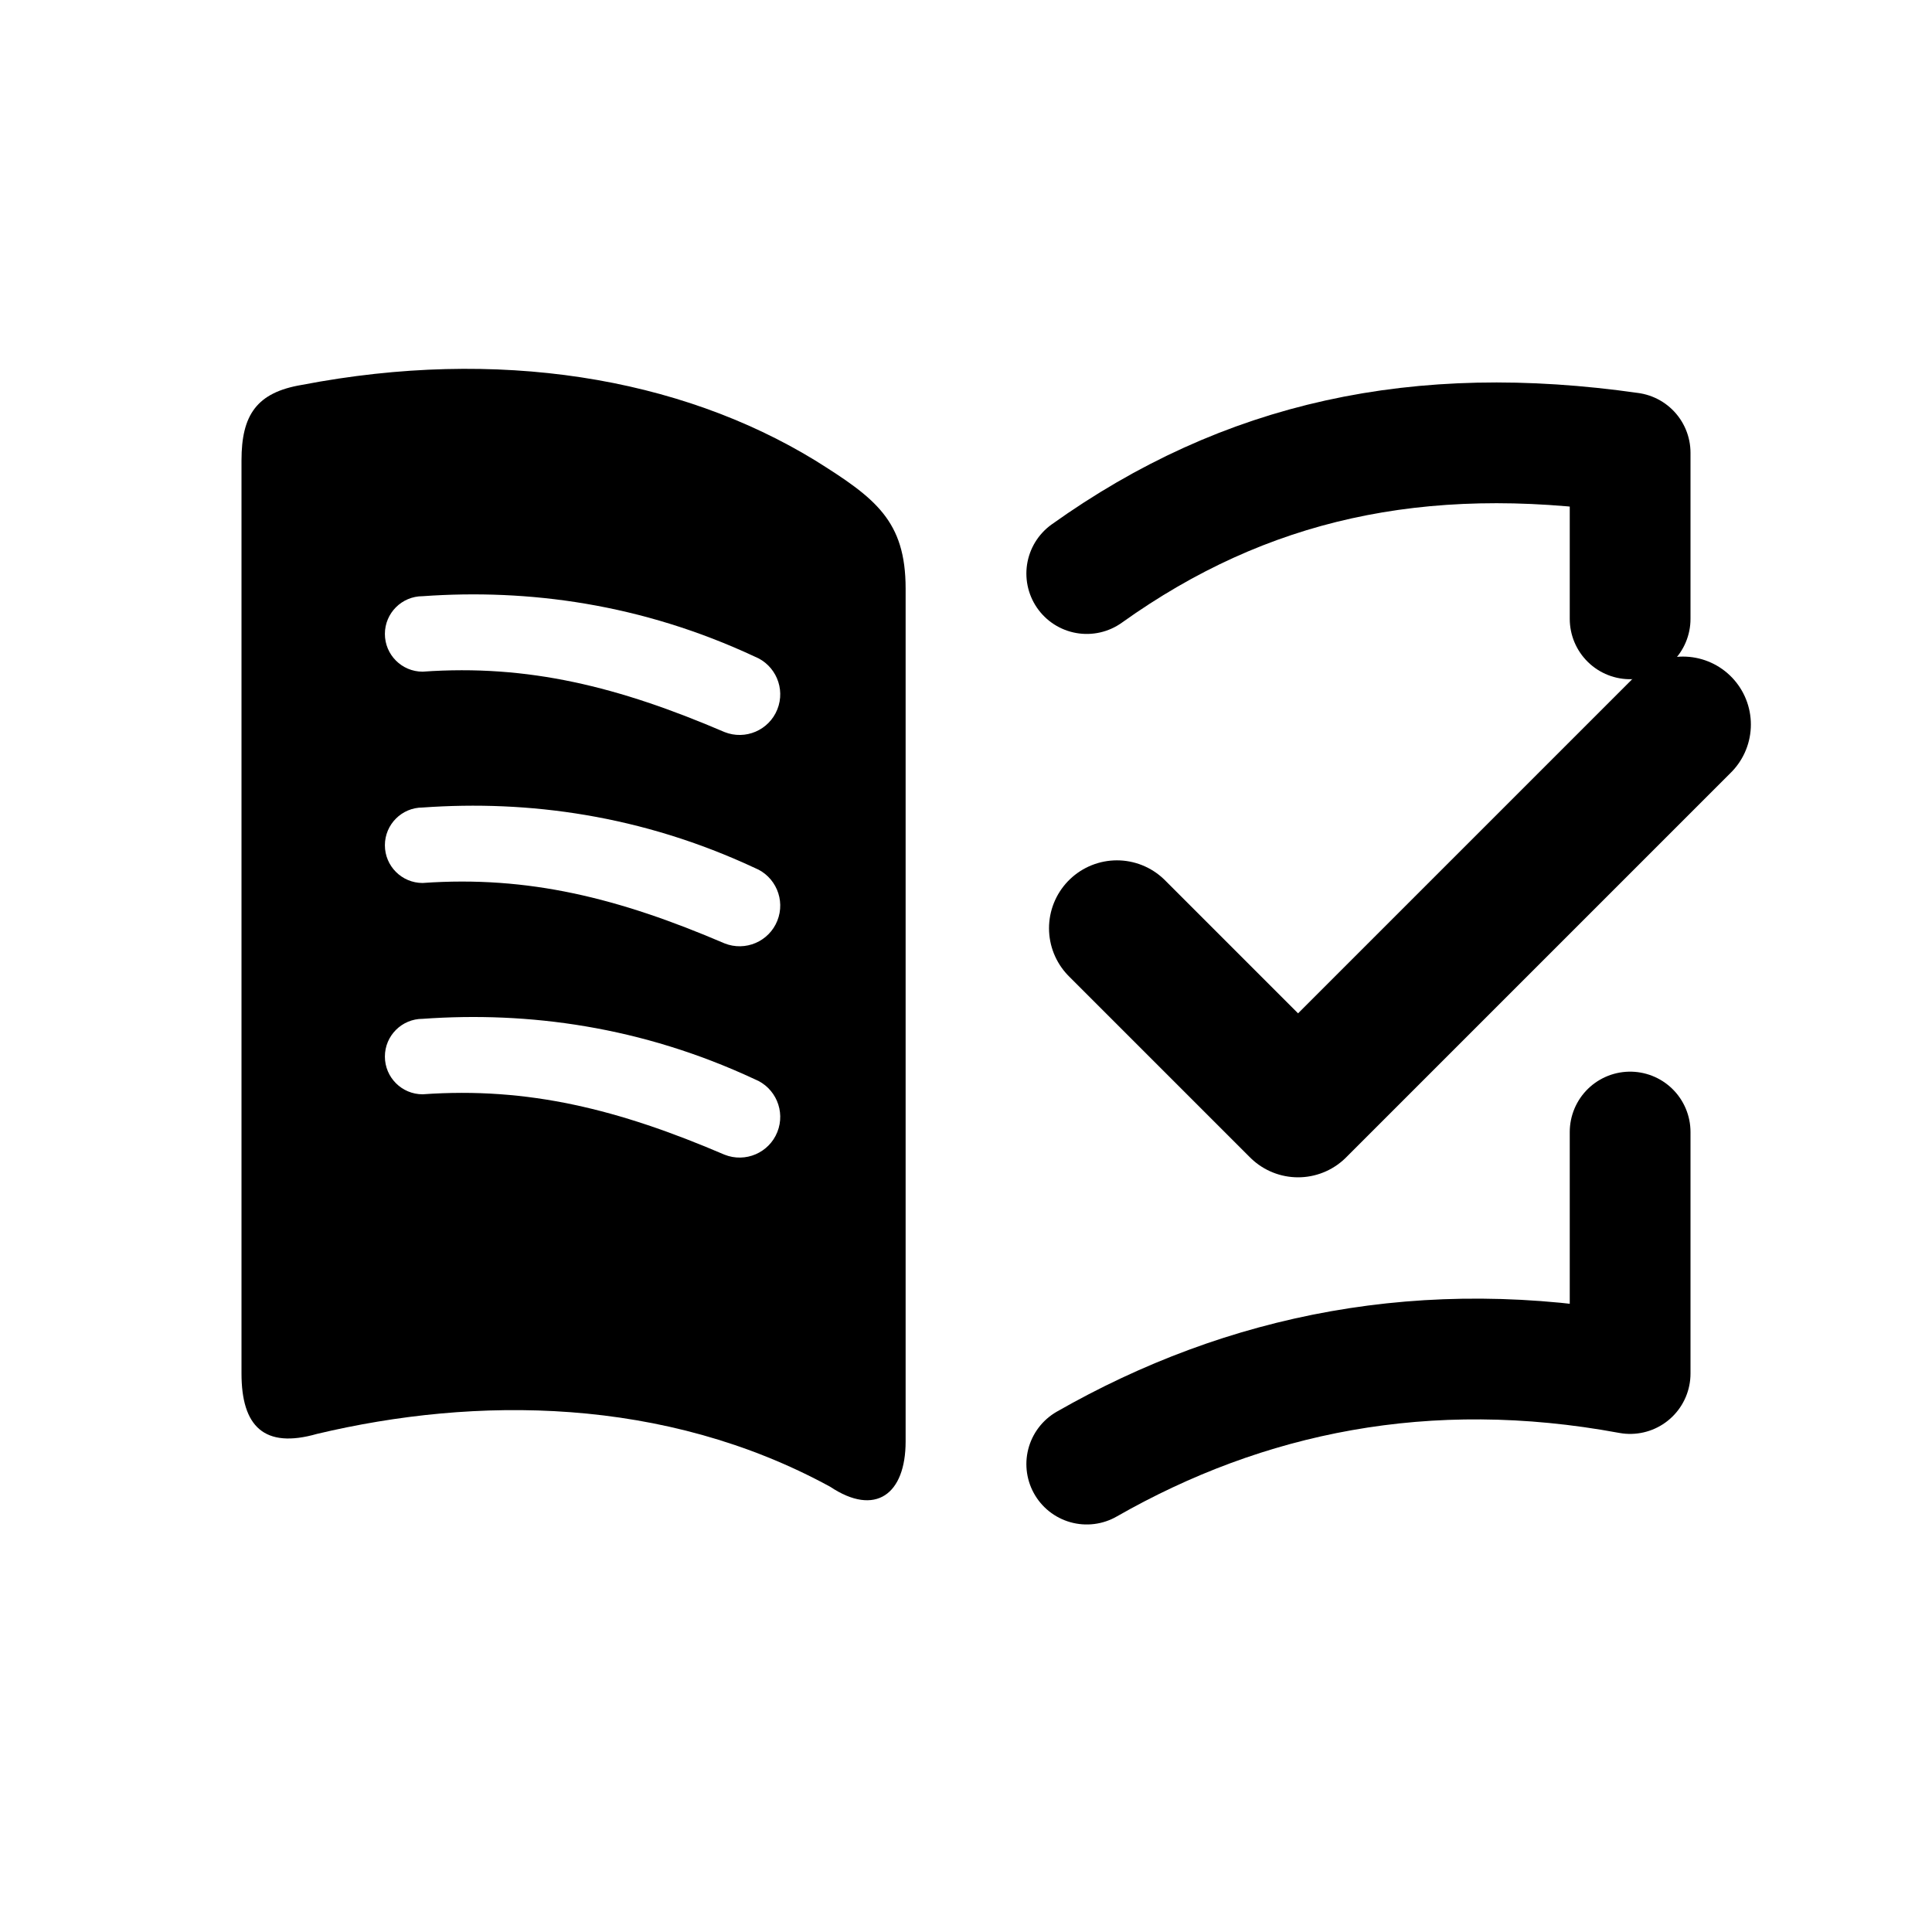
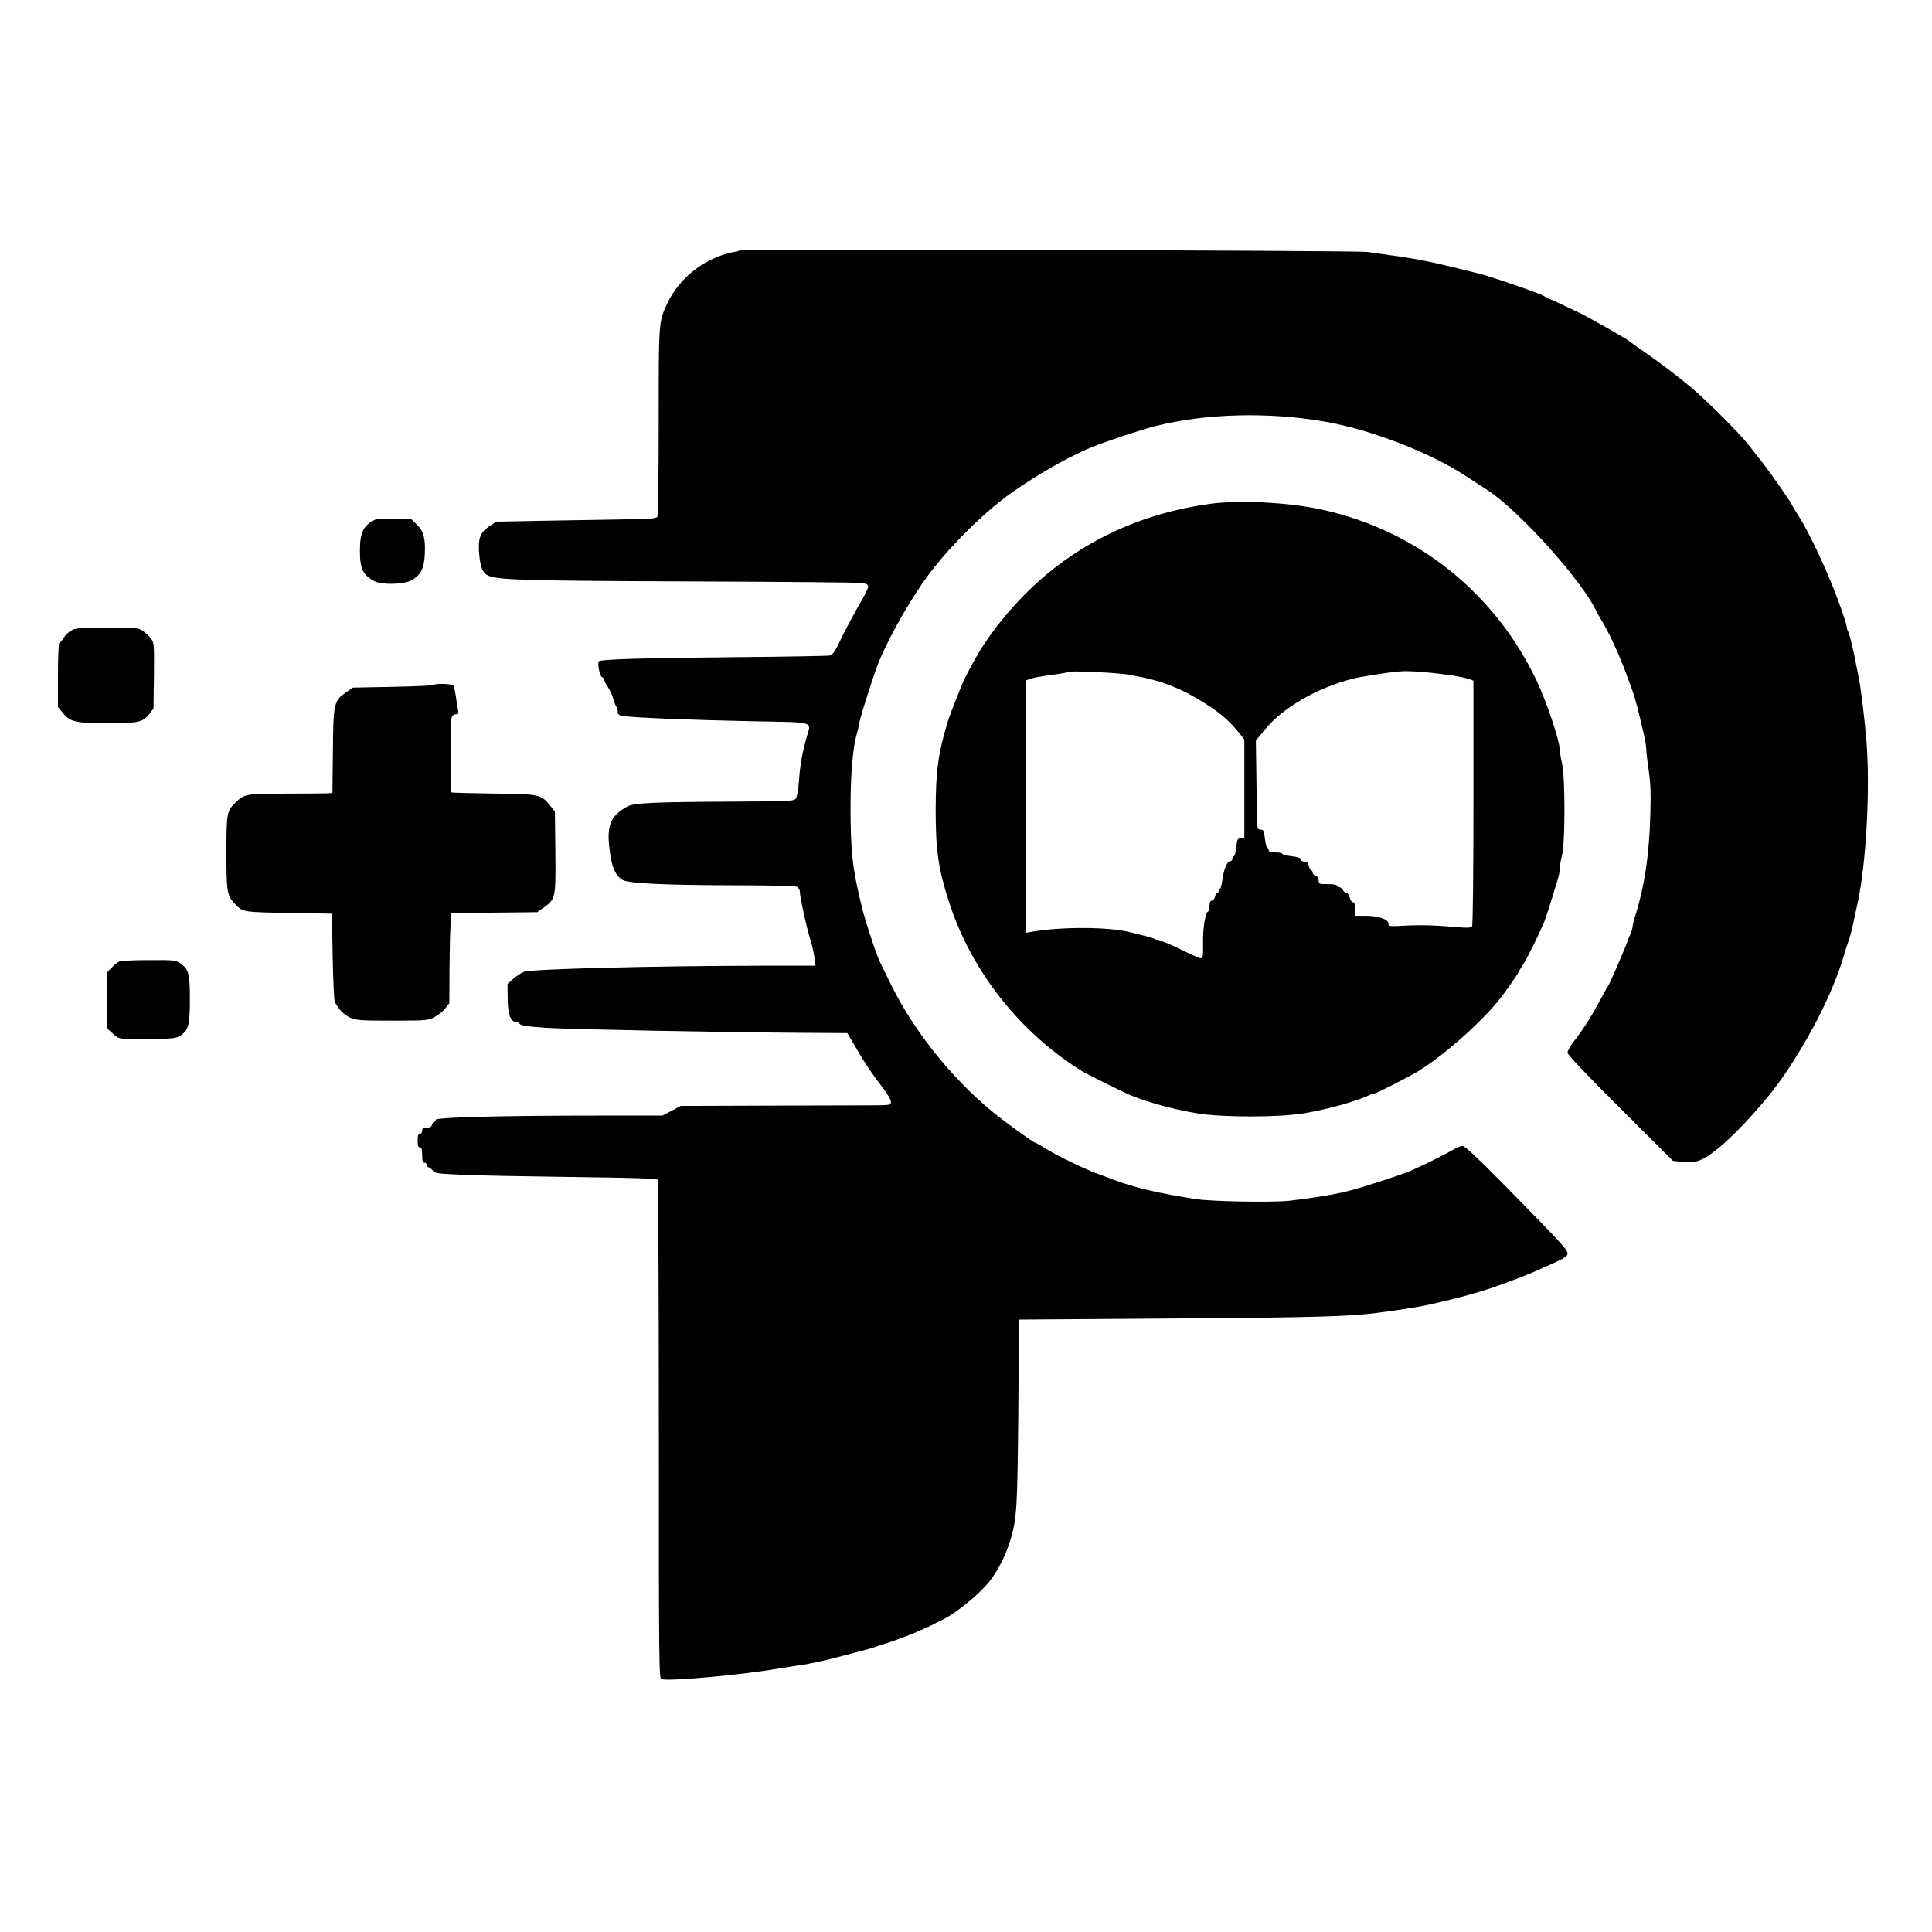
- <svg xmlns="http://www.w3.org/2000/svg" width="256" height="256" viewBox="0 0 256 256" fill="none" role="img" aria-labelledby="logo-title logo-desc">
-   <path fill="currentColor" fill-rule="evenodd" d="M40 51C66 46 90 50 108 61C116 66 120 69 120 78V191C120 198 116 201 110 197C88 185 63 185 42 190C35 192 32 189 32 182V61C32 55 34 52 40 51ZM56 79C70 78 85 80 100 87A5 5 0 0 1 96 97C82 91 70 88 56 89A5 5 0 0 1 56 79ZM56 107C70 106 85 108 100 115A5 5 0 0 1 96 125C82 119 70 116 56 117A5 5 0 0 1 56 107ZM56 135C70 134 85 136 100 143A5 5 0 0 1 96 153C82 147 70 144 56 145A5 5 0 0 1 56 135Z" />
-   <path stroke="currentColor" stroke-width="16" stroke-linecap="round" stroke-linejoin="round" d="M144 76C165 61 188 56 216 60V82M216 150V182C189 177 165 182 144 194" />
-   <path stroke="currentColor" stroke-width="18" stroke-linecap="round" stroke-linejoin="round" d="M148 123L172 147L223 96" />
+ <svg xmlns="http://www.w3.org/2000/svg" width="256" height="256" viewBox="0 0 256 256" role="img" aria-labelledby="logo-title logo-desc">
+   <path fill="currentColor" fill-rule="evenodd" d="M97.84 33.29c-4.06 0.56 -7.80 3.34 -9.49 7.06c-1.07 2.35 -1.07 2.23 -1.07 15.50c0.00 6.88 -0.08 12.46 -0.18 12.63c-0.14 0.22 -1.05 0.30 -4.38 0.34c-2.29 0.04 -7.06 0.12 -10.59 0.18l-6.39 0.12l-0.86 0.58c-1.27 0.86 -1.55 1.63 -1.39 3.66c0.16 1.91 0.50 2.67 1.37 2.98c1.41 0.52 5.67 0.62 26.46 0.70c12.00 0.04 22.23 0.14 22.78 0.20c0.72 0.10 0.94 0.22 0.94 0.50c0.00 0.20 -0.52 1.25 -1.17 2.35c-0.64 1.09 -1.67 3.04 -2.31 4.32c-0.86 1.83 -1.23 2.37 -1.59 2.45c-0.26 0.06 -5.89 0.16 -12.52 0.22c-12.08 0.10 -17.83 0.28 -18.09 0.54c-0.24 0.24 0.10 1.99 0.42 2.11c0.16 0.06 0.28 0.22 0.28 0.36c0.00 0.14 0.22 0.56 0.50 0.96c0.26 0.40 0.60 1.13 0.72 1.59c0.14 0.48 0.32 0.94 0.42 1.05c0.08 0.12 0.16 0.40 0.16 0.64c0.00 0.36 0.14 0.46 0.86 0.56c1.49 0.22 9.23 0.52 16.93 0.68c8.48 0.16 7.84 -0.02 7.26 2.03c-0.62 2.21 -0.90 3.78 -1.03 5.75c-0.08 1.11 -0.26 2.19 -0.40 2.41c-0.26 0.40 -0.44 0.42 -8.56 0.46c-10.07 0.04 -12.93 0.18 -13.75 0.62c-2.41 1.33 -2.89 2.65 -2.29 6.49c0.26 1.73 0.76 2.75 1.59 3.26c0.84 0.48 5.63 0.70 15.34 0.72c4.70 -0.00 7.54 0.08 7.80 0.20c0.20 0.12 0.38 0.42 0.38 0.66c0.00 0.72 0.92 4.91 1.51 6.77c0.16 0.50 0.34 1.39 0.42 1.95l0.14 1.07l-6.82 -0.00c-14.70 0.02 -30.78 0.44 -31.80 0.80c-0.36 0.14 -1.01 0.56 -1.43 0.94l-0.76 0.68l0.02 1.95c0.02 2.05 0.38 3.06 1.09 3.06c0.16 -0.00 0.40 0.14 0.52 0.30c0.16 0.20 1.05 0.34 3.44 0.50c3.22 0.20 22.31 0.58 33.85 0.66l6.11 0.04l1.15 1.97c1.17 2.03 2.03 3.30 3.66 5.43c0.52 0.68 0.96 1.45 0.96 1.69c0.00 0.44 -0.06 0.46 -2.15 0.48c-1.21 -0.00 -7.46 0.02 -13.93 0.04l-11.76 0.04l-1.21 0.64l-1.21 0.64l-8.24 -0.00c-12.97 -0.00 -21.81 0.22 -21.81 0.56c0.00 0.14 -0.08 0.26 -0.18 0.26c-0.10 -0.00 -0.26 0.18 -0.32 0.40c-0.08 0.28 -0.30 0.40 -0.72 0.40c-0.44 -0.00 -0.58 0.10 -0.58 0.40c0.00 0.22 -0.14 0.40 -0.30 0.40c-0.22 -0.00 -0.30 0.24 -0.30 0.90c0.00 0.66 0.08 0.90 0.30 0.90c0.22 -0.00 0.30 0.24 0.30 1.01c0.00 0.76 0.08 1.01 0.30 1.01c0.16 -0.00 0.30 0.14 0.30 0.30c0.00 0.16 0.10 0.30 0.22 0.30c0.12 -0.00 0.38 0.20 0.56 0.42c0.32 0.40 0.62 0.44 3.86 0.58c1.93 0.10 8.52 0.22 14.66 0.30c8.06 0.10 11.20 0.20 11.30 0.36c0.08 0.14 0.16 15.06 0.16 33.15c0.00 31.80 0.02 32.91 0.36 33.03c0.99 0.30 10.63 -0.56 15.52 -1.41c0.94 -0.16 2.03 -0.32 2.41 -0.38c1.29 -0.14 3.70 -0.66 6.63 -1.45c2.71 -0.70 3.54 -0.94 4.02 -1.13c0.28 -0.12 0.78 -0.28 1.11 -0.36c0.70 -0.20 3.12 -1.09 4.12 -1.53c1.59 -0.70 2.13 -0.94 2.41 -1.11c0.16 -0.10 0.48 -0.26 0.72 -0.36c1.69 -0.74 4.68 -3.10 6.21 -4.87c1.33 -1.53 2.53 -3.88 3.18 -6.21c0.74 -2.67 0.82 -3.96 0.94 -16.48l0.10 -12.36l19.70 -0.14c18.94 -0.12 24.14 -0.26 27.84 -0.76c3.06 -0.40 5.71 -0.82 6.94 -1.11c2.47 -0.56 4.04 -0.96 4.93 -1.21c0.50 -0.16 1.45 -0.42 2.11 -0.62c1.21 -0.34 5.27 -1.85 6.49 -2.39c0.34 -0.16 0.94 -0.42 1.31 -0.58c2.94 -1.29 3.36 -1.53 3.36 -1.97c-0.02 -0.50 -0.96 -1.51 -8.89 -9.57c-3.10 -3.14 -4.74 -4.66 -5.03 -4.66c-0.22 -0.00 -0.84 0.26 -1.35 0.56c-0.92 0.56 -4.00 2.09 -5.55 2.75c-1.43 0.60 -6.59 2.27 -8.34 2.69c-1.95 0.48 -4.82 0.94 -7.74 1.27c-2.37 0.24 -10.41 0.10 -12.46 -0.24c-5.21 -0.82 -8.24 -1.57 -10.96 -2.61c-0.60 -0.24 -1.33 -0.50 -1.61 -0.60c-1.51 -0.50 -5.47 -2.39 -7.18 -3.44c-0.70 -0.44 -1.31 -0.78 -1.37 -0.78c-0.18 -0.00 -2.09 -1.35 -4.42 -3.10c-5.89 -4.46 -11.52 -11.28 -14.76 -17.91c-0.70 -1.45 -1.35 -2.77 -1.45 -2.96c-0.44 -0.84 -2.01 -5.61 -2.43 -7.40c-1.21 -4.95 -1.47 -7.26 -1.47 -13.17c0.02 -4.64 0.30 -7.84 0.88 -9.85c0.10 -0.34 0.24 -0.96 0.32 -1.41c0.12 -0.80 2.09 -6.88 2.59 -8.04c1.75 -4.10 4.74 -9.19 7.28 -12.40c2.43 -3.06 6.17 -6.80 9.03 -8.99c3.34 -2.57 8.36 -5.51 11.82 -6.94c1.87 -0.76 6.67 -2.37 8.48 -2.81c6.73 -1.69 15.02 -1.89 22.52 -0.58c5.97 1.03 14.01 4.14 18.60 7.20c0.38 0.24 1.63 1.05 2.77 1.79c4.26 2.73 12.69 12.10 14.58 16.20c0.08 0.16 0.32 0.60 0.56 0.99c1.03 1.69 2.13 4.06 3.10 6.55c1.41 3.72 1.49 3.96 2.61 8.77c0.16 0.72 0.30 1.57 0.30 1.89c0.00 0.34 0.14 1.59 0.32 2.77c0.24 1.63 0.30 3.12 0.22 5.75c-0.14 5.45 -0.76 9.65 -2.05 13.71c-0.16 0.52 -0.30 1.09 -0.30 1.27c0.00 0.16 -0.12 0.60 -0.28 0.96c-0.16 0.36 -0.42 1.03 -0.58 1.47c-0.52 1.37 -2.21 5.21 -2.39 5.45c-0.08 0.12 -0.38 0.62 -0.64 1.11c-1.55 2.92 -2.53 4.46 -3.88 6.21c-0.48 0.60 -0.86 1.29 -0.86 1.51c0.00 0.26 2.41 2.81 7.00 7.38l6.98 6.96l1.07 0.12c2.01 0.26 2.94 -0.12 5.27 -2.07c2.55 -2.17 6.29 -6.33 8.36 -9.37c3.44 -5.01 6.43 -10.92 7.82 -15.48c0.30 -1.01 0.66 -2.13 0.80 -2.51c0.14 -0.38 0.42 -1.43 0.60 -2.31c0.18 -0.88 0.42 -2.01 0.54 -2.51c1.15 -5.27 1.69 -15.26 1.17 -21.57c-0.26 -3.08 -0.76 -7.16 -1.05 -8.48c-0.12 -0.56 -0.28 -1.41 -0.38 -1.91c-0.30 -1.67 -0.80 -3.66 -0.99 -4.04c-0.12 -0.20 -0.20 -0.52 -0.20 -0.72c0.00 -0.18 -0.54 -1.85 -1.23 -3.68c-1.35 -3.68 -3.78 -8.81 -5.13 -10.92c-0.48 -0.74 -0.88 -1.41 -0.88 -1.45c0.00 -0.18 -2.85 -4.28 -3.92 -5.63c-0.60 -0.78 -1.47 -1.87 -1.89 -2.41c-1.21 -1.53 -5.53 -5.85 -7.56 -7.54c-1.89 -1.59 -4.44 -3.52 -6.65 -5.03c-0.72 -0.50 -1.43 -1.01 -1.55 -1.11c-0.34 -0.30 -5.27 -3.10 -6.57 -3.74c-0.60 -0.28 -1.91 -0.90 -2.92 -1.37c-0.99 -0.46 -1.99 -0.92 -2.21 -1.05c-0.70 -0.32 -4.58 -1.69 -7.14 -2.49c-0.80 -0.24 -4.02 -1.05 -6.92 -1.71c-1.57 -0.36 -4.12 -0.80 -5.95 -1.03c-0.94 -0.12 -2.25 -0.32 -2.92 -0.42c-1.37 -0.22 -81.78 -0.40 -83.43 -0.18z M160.07 66.80c-11.10 1.59 -20.34 6.77 -27.24 15.26c-2.01 2.47 -3.26 4.42 -4.95 7.74c-0.38 0.74 -1.99 4.82 -2.27 5.73c-1.31 4.30 -1.61 6.63 -1.63 11.76c0.00 5.43 0.36 7.90 1.81 12.36c2.96 9.09 9.41 17.25 17.71 22.36c0.52 0.32 5.47 2.77 6.21 3.08c2.43 0.99 5.65 1.87 8.79 2.41c3.28 0.58 11.12 0.58 14.39 -0.00c3.20 -0.56 6.55 -1.49 8.42 -2.33c0.34 -0.16 0.70 -0.28 0.82 -0.28c0.24 -0.00 4.93 -2.39 5.97 -3.06c3.62 -2.29 8.58 -6.75 10.90 -9.81c1.03 -1.37 2.27 -3.18 2.27 -3.32c0.00 -0.04 0.26 -0.46 0.58 -0.94c0.48 -0.74 1.89 -3.56 2.73 -5.49c0.14 -0.34 0.54 -1.55 0.90 -2.71c0.36 -1.17 0.76 -2.51 0.92 -3.00c0.16 -0.50 0.28 -1.17 0.28 -1.51c0.00 -0.34 0.14 -1.13 0.30 -1.73c0.42 -1.55 0.42 -10.43 0.00 -12.16c-0.16 -0.66 -0.28 -1.47 -0.30 -1.77c0.00 -1.21 -1.73 -6.35 -3.02 -9.09c-5.51 -11.68 -15.82 -19.96 -28.35 -22.74c-4.48 -1.01 -11.26 -1.35 -15.28 -0.76zM191.83 89.40c1.27 0.20 2.55 0.46 2.87 0.58l0.54 0.22l0.00 16.12c0.00 8.93 -0.08 16.26 -0.18 16.42c-0.16 0.24 -0.62 0.24 -3.14 0.02c-1.85 -0.16 -3.90 -0.20 -5.45 -0.12c-2.37 0.14 -2.49 0.12 -2.49 -0.24c0.00 -0.58 -1.33 -1.05 -3.02 -1.05l-1.41 -0.00l0.00 -0.90c0.00 -0.64 -0.08 -0.90 -0.28 -0.90c-0.16 -0.00 -0.34 -0.28 -0.42 -0.60c-0.08 -0.34 -0.26 -0.60 -0.40 -0.60c-0.16 -0.00 -0.38 -0.18 -0.50 -0.40c-0.12 -0.22 -0.34 -0.40 -0.50 -0.40c-0.16 -0.00 -0.30 -0.10 -0.30 -0.20c0.00 -0.12 -0.54 -0.20 -1.21 -0.20c-1.15 -0.00 -1.21 -0.02 -1.21 -0.48c0.00 -0.32 -0.14 -0.54 -0.40 -0.62c-0.22 -0.06 -0.40 -0.26 -0.40 -0.42c0.00 -0.16 -0.08 -0.28 -0.18 -0.28c-0.10 -0.00 -0.24 -0.28 -0.32 -0.60c-0.10 -0.46 -0.24 -0.60 -0.62 -0.60c-0.28 -0.00 -0.48 -0.12 -0.48 -0.28c0.00 -0.20 -0.38 -0.32 -1.21 -0.42c-0.66 -0.08 -1.21 -0.22 -1.21 -0.32c0.00 -0.10 -0.40 -0.18 -0.90 -0.18c-0.66 -0.00 -0.90 -0.08 -0.90 -0.30c0.00 -0.16 -0.08 -0.30 -0.18 -0.30c-0.10 -0.00 -0.24 -0.54 -0.32 -1.21c-0.12 -0.99 -0.20 -1.21 -0.50 -1.21c-0.22 -0.00 -0.42 -0.06 -0.46 -0.16c-0.06 -0.08 -0.12 -2.73 -0.16 -5.89l-0.08 -5.75l1.19 -1.45c2.39 -2.92 6.90 -5.53 11.66 -6.75c0.99 -0.26 4.72 -0.84 6.15 -0.96c1.25 -0.12 4.06 0.10 6.43 0.46zM149.81 89.46c4.04 0.64 7.02 1.83 10.57 4.20c1.59 1.07 2.63 2.01 3.76 3.40l0.74 0.92l0.00 6.57l0.00 6.55l-0.48 -0.00c-0.42 -0.00 -0.48 0.10 -0.58 1.15c-0.06 0.64 -0.22 1.19 -0.34 1.23c-0.10 0.04 -0.20 0.20 -0.20 0.36c0.00 0.16 -0.12 0.28 -0.28 0.28c-0.40 -0.00 -0.86 1.13 -1.03 2.45c-0.08 0.64 -0.22 1.17 -0.32 1.17c-0.10 -0.00 -0.18 0.14 -0.18 0.30c0.00 0.16 -0.08 0.30 -0.18 0.30c-0.10 -0.00 -0.24 0.22 -0.30 0.50c-0.08 0.28 -0.26 0.50 -0.42 0.50c-0.20 -0.00 -0.30 0.22 -0.30 0.68c0.00 0.38 -0.08 0.72 -0.20 0.76c-0.36 0.12 -0.70 2.27 -0.66 4.22c0.02 1.73 0.00 1.97 -0.30 1.97c-0.20 -0.00 -1.33 -0.50 -2.55 -1.11c-1.21 -0.60 -2.35 -1.11 -2.57 -1.11c-0.20 -0.00 -0.56 -0.10 -0.80 -0.24c-0.44 -0.24 -0.80 -0.34 -3.46 -0.99c-2.89 -0.72 -9.01 -0.74 -13.01 -0.06l-0.76 0.14l0.00 -16.73l0.00 -16.71l0.56 -0.22c0.30 -0.12 1.53 -0.34 2.75 -0.50c1.21 -0.16 2.25 -0.34 2.31 -0.40c0.20 -0.20 6.33 0.08 8.24 0.38z M49.70 68.86c-1.55 0.74 -2.01 1.71 -2.01 4.14c0.00 2.39 0.42 3.24 1.95 4.02c0.96 0.48 3.70 0.44 4.76 -0.08c1.31 -0.64 1.81 -1.57 1.89 -3.52c0.10 -2.07 -0.16 -3.06 -1.07 -3.92l-0.72 -0.70l-2.25 -0.04c-1.25 -0.04 -2.39 0.02 -2.55 0.10z M9.51 83.51c-0.38 0.18 -0.86 0.64 -1.07 1.01c-0.22 0.36 -0.48 0.66 -0.58 0.66c-0.10 -0.00 -0.18 1.87 -0.18 4.24l0.00 4.26l0.70 0.84c0.92 1.15 1.67 1.31 6.03 1.31c3.98 -0.00 4.54 -0.14 5.41 -1.27l0.52 -0.68l0.06 -4.34c0.04 -4.12 0.02 -4.36 -0.38 -4.91c-0.22 -0.30 -0.72 -0.76 -1.09 -1.03c-0.64 -0.42 -0.84 -0.44 -4.70 -0.44c-3.36 -0.00 -4.16 0.06 -4.72 0.34z M57.46 90.75c-0.08 0.10 -2.51 0.20 -5.41 0.26l-5.27 0.10l-0.88 0.60c-1.65 1.13 -1.73 1.41 -1.79 7.78l-0.06 5.59l-0.74 0.04c-0.40 0.02 -2.92 0.04 -5.57 0.04c-5.27 0.02 -5.39 0.04 -6.61 1.27c-1.07 1.03 -1.13 1.45 -1.13 6.59c0.00 5.15 0.08 5.67 1.17 6.80c0.99 1.03 1.03 1.05 7.08 1.15l5.73 0.10l0.10 5.63c0.06 3.10 0.18 5.81 0.28 6.03c0.42 0.92 1.23 1.77 2.07 2.13c0.80 0.34 1.41 0.38 5.57 0.38c4.44 -0.00 4.70 -0.02 5.55 -0.46c0.48 -0.24 1.13 -0.76 1.45 -1.15l0.54 -0.70l0.02 -4.42c0.02 -2.43 0.08 -5.13 0.14 -5.97l0.10 -1.55l5.69 -0.06l5.69 -0.06l0.86 -0.60c1.57 -1.13 1.61 -1.27 1.55 -7.38l-0.06 -5.35l-0.62 -0.78c-1.19 -1.49 -1.49 -1.57 -7.60 -1.61c-2.98 -0.04 -5.45 -0.10 -5.51 -0.16c-0.16 -0.16 -0.12 -9.41 0.04 -9.91c0.08 -0.26 0.30 -0.44 0.56 -0.44c0.36 -0.00 0.40 -0.08 0.26 -0.76c-0.08 -0.40 -0.20 -1.21 -0.28 -1.75c-0.08 -0.56 -0.20 -1.13 -0.28 -1.27c-0.18 -0.26 -2.37 -0.34 -2.63 -0.10z M15.82 127.40c-0.22 0.08 -0.66 0.44 -1.01 0.80l-0.60 0.62l0.00 3.72l0.00 3.74l0.74 0.68c0.72 0.66 0.82 0.68 2.51 0.72c0.99 0.04 2.71 0.02 3.86 -0.02c1.73 -0.06 2.21 -0.14 2.65 -0.48c1.03 -0.74 1.19 -1.41 1.19 -4.76c0.00 -3.44 -0.16 -4.02 -1.27 -4.78c-0.62 -0.42 -0.86 -0.44 -4.18 -0.42c-1.93 -0.00 -3.68 0.08 -3.90 0.18z" />
</svg>
